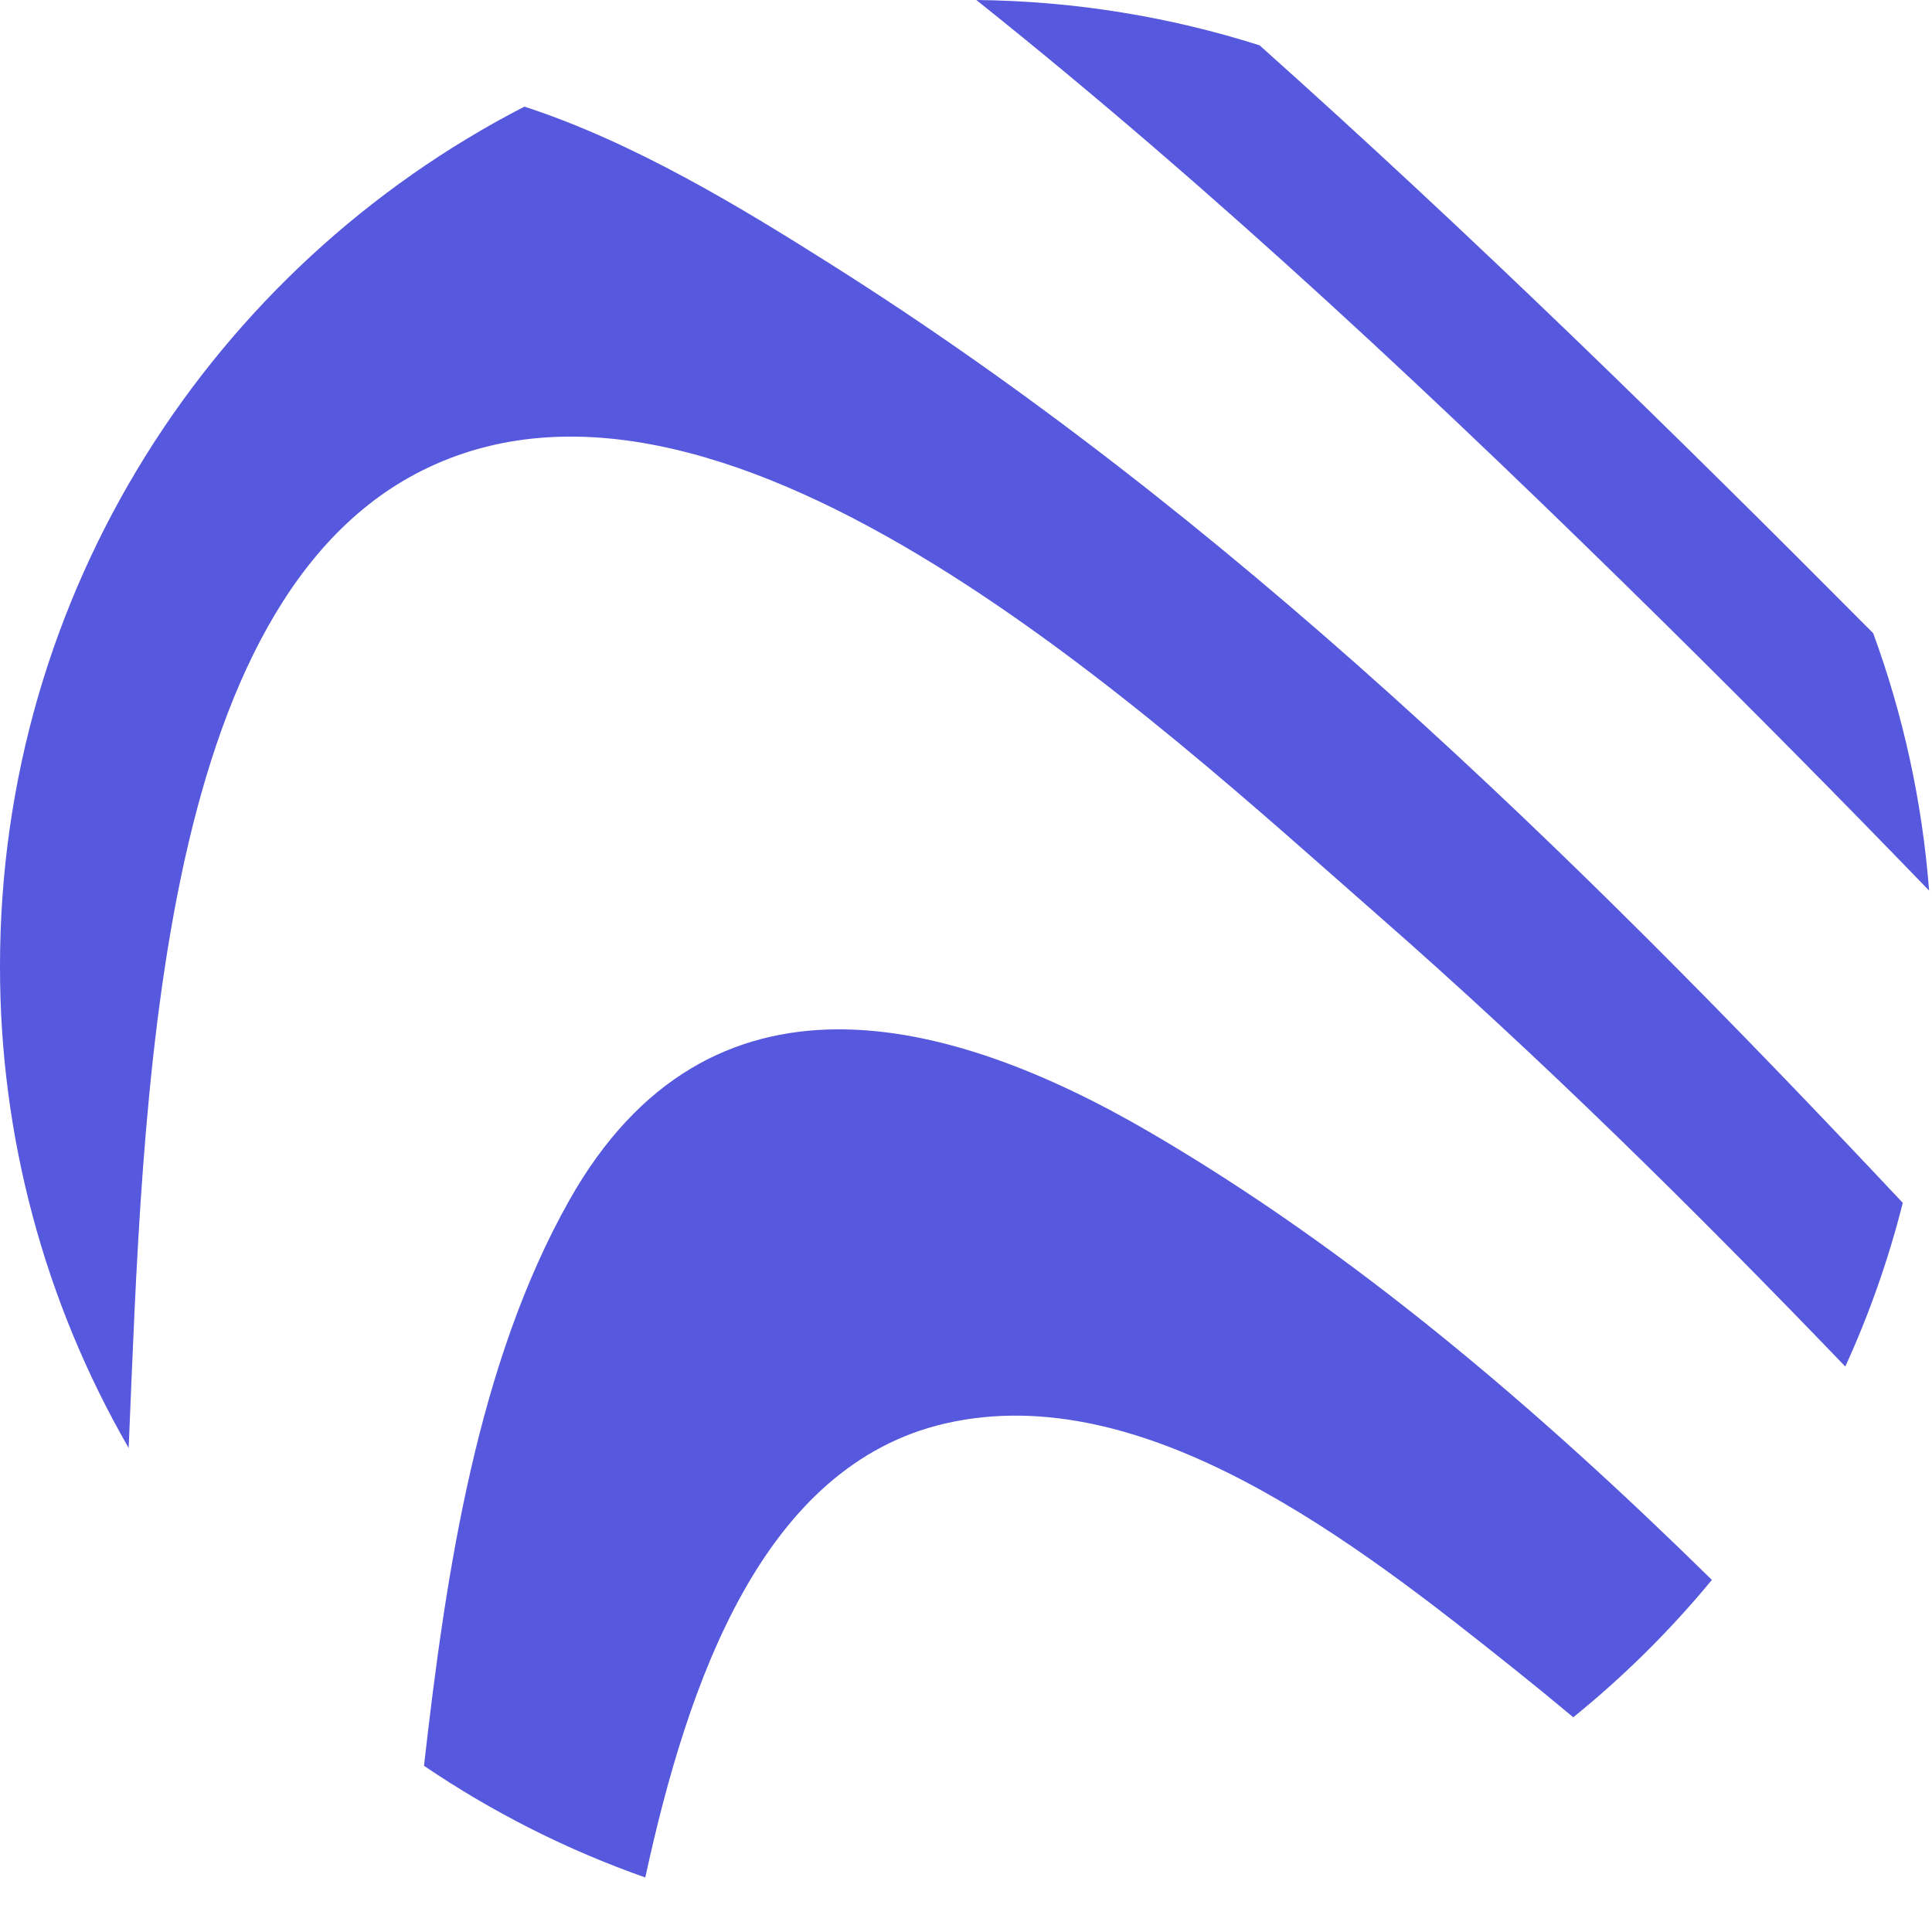
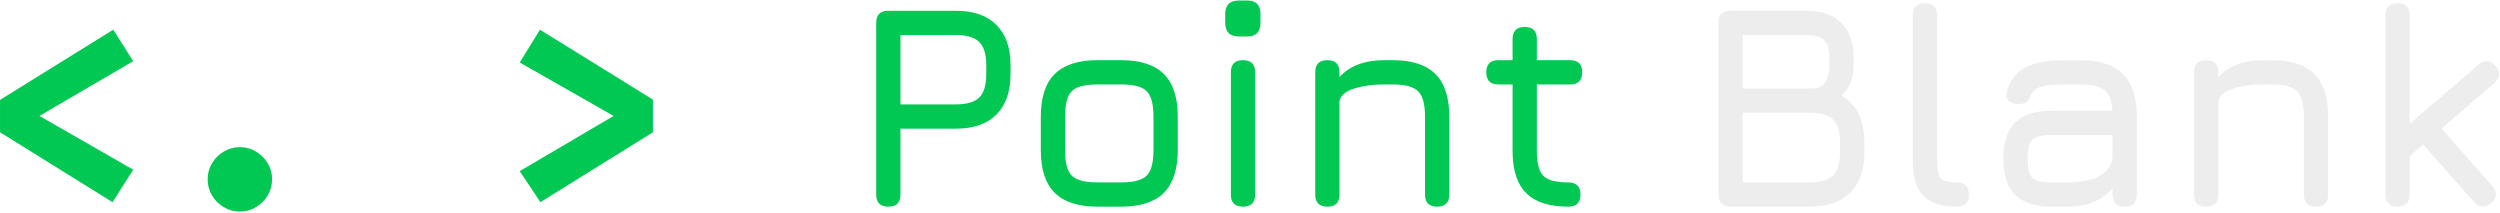
- <svg xmlns="http://www.w3.org/2000/svg" width="32" height="32">
-   <path d="M31.952 14.751a260.51 260.51 0 00-4.359-4.407C23.932 6.734 20.16 3.182 16.171 0c1.634.017 3.21.28 4.692.751 3.487 3.114 6.846 6.398 10.163 9.737.493 1.346.811 2.776.926 4.262zm-1.388 7.883c-2.496-2.597-5.051-5.12-7.737-7.471-3.706-3.246-10.693-9.81-15.736-7.418-4.552 2.158-4.717 10.543-4.96 16.238A15.926 15.926 0 010 16C0 9.799 3.528 4.421 8.686 1.766c1.82.593 3.593 1.675 5.038 2.587 6.569 4.14 12.29 9.71 17.792 15.57-.237.94-.557 1.846-.952 2.711zm-4.505 5.81a56.161 56.161 0 00-1.007-.823c-2.574-2.054-6.087-4.805-9.394-4.044-3.022.695-4.264 4.267-4.97 7.52a15.945 15.945 0 01-3.665-1.85c.366-3.242.89-6.675 2.405-9.364 2.315-4.107 6.287-3.072 9.613-1.132 3.36 1.96 6.417 4.572 9.313 7.417a16.097 16.097 0 01-2.295 2.275z" fill="#5658DD" fill-rule="nonzero" />
+ <svg xmlns="http://www.w3.org/2000/svg" width="1246" height="106" viewBox="0 0 1246 106" fill="none">
+   <path d="M56.456 14.8L66.392 30.496L19.664 57.784L66.392 84.568L56.096 100.768L0.008 65.92V49.792L56.456 14.8ZM103.488 89.392C103.488 86.464 104.208 83.8 105.648 81.4C107.088 78.952 109.032 77.008 111.48 75.568C113.928 74.08 116.616 73.336 119.544 73.336C122.52 73.336 125.208 74.08 127.608 75.568C130.056 77.008 132 78.952 133.44 81.4C134.88 83.8 135.6 86.464 135.6 89.392C135.6 92.272 134.88 94.936 133.44 97.384C132 99.832 130.056 101.776 127.608 103.216C125.208 104.704 122.52 105.448 119.544 105.448C116.616 105.448 113.928 104.704 111.48 103.216C109.032 101.776 107.088 99.832 105.648 97.384C104.208 94.936 103.488 92.272 103.488 89.392ZM269.119 14.8L325.423 49.648V65.92L269.335 100.768L259.039 85.288L305.839 57.784L259.039 31.144L269.119 14.8ZM442.743 103C438.711 103 436.695 100.984 436.695 96.952V11.416C436.695 7.384 438.711 5.368 442.743 5.368H476.439C485.223 5.368 491.943 7.72 496.599 12.424C501.303 17.08 503.655 23.8 503.655 32.584V36.904C503.655 45.688 501.303 52.432 496.599 57.136C491.943 61.792 485.223 64.12 476.439 64.12H448.791V96.952C448.791 100.984 446.775 103 442.743 103ZM448.791 52.024H476.439C481.911 52.024 485.799 50.872 488.103 48.568C490.407 46.264 491.559 42.376 491.559 36.904V32.584C491.559 27.16 490.407 23.296 488.103 20.992C485.799 18.64 481.911 17.464 476.439 17.464H448.791V52.024ZM546.963 103C537.411 103 530.307 100.696 525.651 96.088C521.043 91.48 518.739 84.424 518.739 74.92V58.216C518.739 48.568 521.043 41.464 525.651 36.904C530.307 32.296 537.411 29.992 546.963 29.992H558.771C568.371 29.992 575.475 32.296 580.083 36.904C584.691 41.512 586.995 48.616 586.995 58.216V74.776C586.995 84.328 584.691 91.432 580.083 96.088C575.475 100.696 568.371 103 558.771 103H546.963ZM530.835 74.92C530.835 81.112 531.963 85.336 534.219 87.592C536.475 89.8 540.723 90.904 546.963 90.904H558.771C565.059 90.904 569.307 89.776 571.515 87.52C573.771 85.264 574.899 81.016 574.899 74.776V58.216C574.899 51.928 573.771 47.68 571.515 45.472C569.307 43.216 565.059 42.088 558.771 42.088H546.963C542.787 42.088 539.523 42.568 537.171 43.528C534.867 44.44 533.235 46.072 532.275 48.424C531.315 50.728 530.835 53.992 530.835 58.216V74.92ZM619.508 103C615.476 103 613.46 100.984 613.46 96.952V36.04C613.46 32.008 615.476 29.992 619.508 29.992C623.54 29.992 625.556 32.008 625.556 36.04V96.952C625.556 100.984 623.54 103 619.508 103ZM617.492 18.184C612.932 18.184 610.652 15.88 610.652 11.272V7.024C610.652 2.512 612.932 0.256 617.492 0.256H621.668C626.036 0.256 628.22 2.512 628.22 7.024V11.272C628.22 15.88 626.036 18.184 621.668 18.184H617.492ZM661.555 103C657.523 103 655.507 100.984 655.507 96.952V36.04C655.507 32.008 657.523 29.992 661.555 29.992C665.587 29.992 667.603 32.008 667.603 36.04V38.416C672.691 32.8 680.179 29.992 690.067 29.992H694.099C703.699 29.992 710.803 32.296 715.411 36.904C720.019 41.512 722.323 48.616 722.323 58.216V96.952C722.323 100.984 720.307 103 716.275 103C712.243 103 710.227 100.984 710.227 96.952V58.216C710.227 51.928 709.075 47.68 706.771 45.472C704.515 43.216 700.291 42.088 694.099 42.088H690.067C684.307 42.088 679.291 42.76 675.019 44.104C670.747 45.4 668.275 47.464 667.603 50.296V96.952C667.603 100.984 665.587 103 661.555 103ZM781.667 103C772.163 103 765.155 100.744 760.643 96.232C756.131 91.72 753.875 84.76 753.875 75.352V42.088H746.819C742.787 42.088 740.771 40.072 740.771 36.04C740.771 32.008 742.787 29.992 746.819 29.992H753.875V19.48C753.875 15.448 755.891 13.432 759.923 13.432C763.955 13.432 765.971 15.448 765.971 19.48V29.992H782.531C786.563 29.992 788.579 32.008 788.579 36.04C788.579 40.072 786.563 42.088 782.531 42.088H765.971V75.352C765.971 81.448 767.075 85.576 769.283 87.736C771.491 89.848 775.619 90.904 781.667 90.904C783.539 90.904 785.003 91.384 786.059 92.344C787.163 93.304 787.715 94.84 787.715 96.952C787.715 100.984 785.699 103 781.667 103Z" fill="#00C853" />
+   <path d="M862.508 103C858.476 103 856.46 100.984 856.46 96.952V11.416C856.46 7.384 858.476 5.368 862.508 5.368H900.092C907.724 5.368 913.58 7.384 917.66 11.416C921.788 15.448 923.852 21.208 923.852 28.696V32.584C923.852 39.064 921.812 44.08 917.732 47.632C925.364 51.904 929.18 59.704 929.18 71.032V75.928C929.18 84.76 926.828 91.48 922.124 96.088C917.468 100.696 910.748 103 901.964 103H862.508ZM868.556 90.904H901.964C907.388 90.904 911.252 89.752 913.556 87.448C915.908 85.096 917.084 81.256 917.084 75.928V71.032C917.084 65.704 915.956 61.912 913.7 59.656C911.444 57.352 907.532 56.2 901.964 56.2H868.556V90.904ZM868.556 44.104H902.684C906.188 44.104 908.564 43.024 909.812 40.864C911.108 38.704 911.756 35.944 911.756 32.584V28.696C911.756 24.52 910.892 21.616 909.164 19.984C907.436 18.304 904.412 17.464 900.092 17.464H868.556V44.104ZM975.095 103C967.751 103 962.279 101.2 958.679 97.6C955.127 93.952 953.351 88.456 953.351 81.112V7.672C953.351 3.64 955.367 1.624 959.399 1.624C963.431 1.624 965.447 3.64 965.447 7.672V81.112C965.447 85 966.071 87.616 967.319 88.96C968.615 90.256 971.207 90.904 975.095 90.904C979.223 90.904 981.287 92.92 981.287 96.952C981.431 100.984 979.367 103 975.095 103ZM1022.36 103C1014.3 103 1008.3 101.032 1004.36 97.096C1000.43 93.16 998.458 87.16 998.458 79.096C998.458 71.032 1000.4 65.032 1004.29 61.096C1008.23 57.16 1014.25 55.192 1022.36 55.192H1052.82C1052.53 50.152 1051.21 46.72 1048.86 44.896C1046.51 43.024 1042.47 42.088 1036.76 42.088H1028.41C1023.61 42.088 1020.03 42.424 1017.68 43.096C1015.33 43.72 1013.67 44.872 1012.71 46.552C1011.85 48.568 1010.96 49.96 1010.05 50.728C1009.14 51.496 1007.77 51.88 1005.95 51.88C1003.93 51.88 1002.35 51.328 1001.19 50.224C1000.04 49.072 999.706 47.56 1000.19 45.688C1001.63 40.264 1004.63 36.304 1009.19 33.808C1013.79 31.264 1020.2 29.992 1028.41 29.992H1036.76C1046.36 29.992 1053.47 32.296 1058.07 36.904C1062.68 41.512 1064.99 48.616 1064.99 58.216V96.952C1064.99 100.984 1062.97 103 1058.94 103C1054.91 103 1052.89 100.984 1052.89 96.952V93.712C1047.75 99.904 1040.27 103 1030.43 103H1022.36ZM1022.36 90.904H1030.43C1033.98 90.904 1037.31 90.592 1040.43 89.968C1043.55 89.296 1046.22 88.096 1048.43 86.368C1050.68 84.64 1052.17 82.168 1052.89 78.952V67.288H1022.36C1017.61 67.288 1014.44 68.08 1012.86 69.664C1011.32 71.248 1010.55 74.392 1010.55 79.096C1010.55 83.848 1011.32 87.016 1012.86 88.6C1014.44 90.136 1017.61 90.904 1022.36 90.904ZM1099.6 103C1095.57 103 1093.55 100.984 1093.55 96.952V36.04C1093.55 32.008 1095.57 29.992 1099.6 29.992C1103.63 29.992 1105.65 32.008 1105.65 36.04V38.416C1110.74 32.8 1118.23 29.992 1128.11 29.992H1132.15C1141.75 29.992 1148.85 32.296 1153.46 36.904C1158.07 41.512 1160.37 48.616 1160.37 58.216V96.952C1160.37 100.984 1158.35 103 1154.32 103C1150.29 103 1148.27 100.984 1148.27 96.952V58.216C1148.27 51.928 1147.12 47.68 1144.82 45.472C1142.56 43.216 1138.34 42.088 1132.15 42.088H1128.11C1122.35 42.088 1117.34 42.76 1113.07 44.104C1108.79 45.4 1106.32 47.464 1105.65 50.296V96.952C1105.65 100.984 1103.63 103 1099.6 103ZM1194.95 103C1190.91 103 1188.9 100.984 1188.9 96.952V7.672C1188.9 3.64 1190.91 1.624 1194.95 1.624C1198.98 1.624 1200.99 3.64 1200.99 7.672V61.744L1235.27 32.296C1238.34 29.656 1241.17 29.848 1243.76 32.872C1246.4 35.944 1246.21 38.776 1243.19 41.368L1216.91 64.048L1242.03 92.632C1244.72 95.752 1244.58 98.584 1241.6 101.128C1238.53 103.768 1235.65 103.576 1232.96 100.552L1207.69 72.04L1200.99 77.8V96.952C1200.99 100.984 1198.98 103 1194.95 103Z" fill="#EDEDED" />
</svg>
